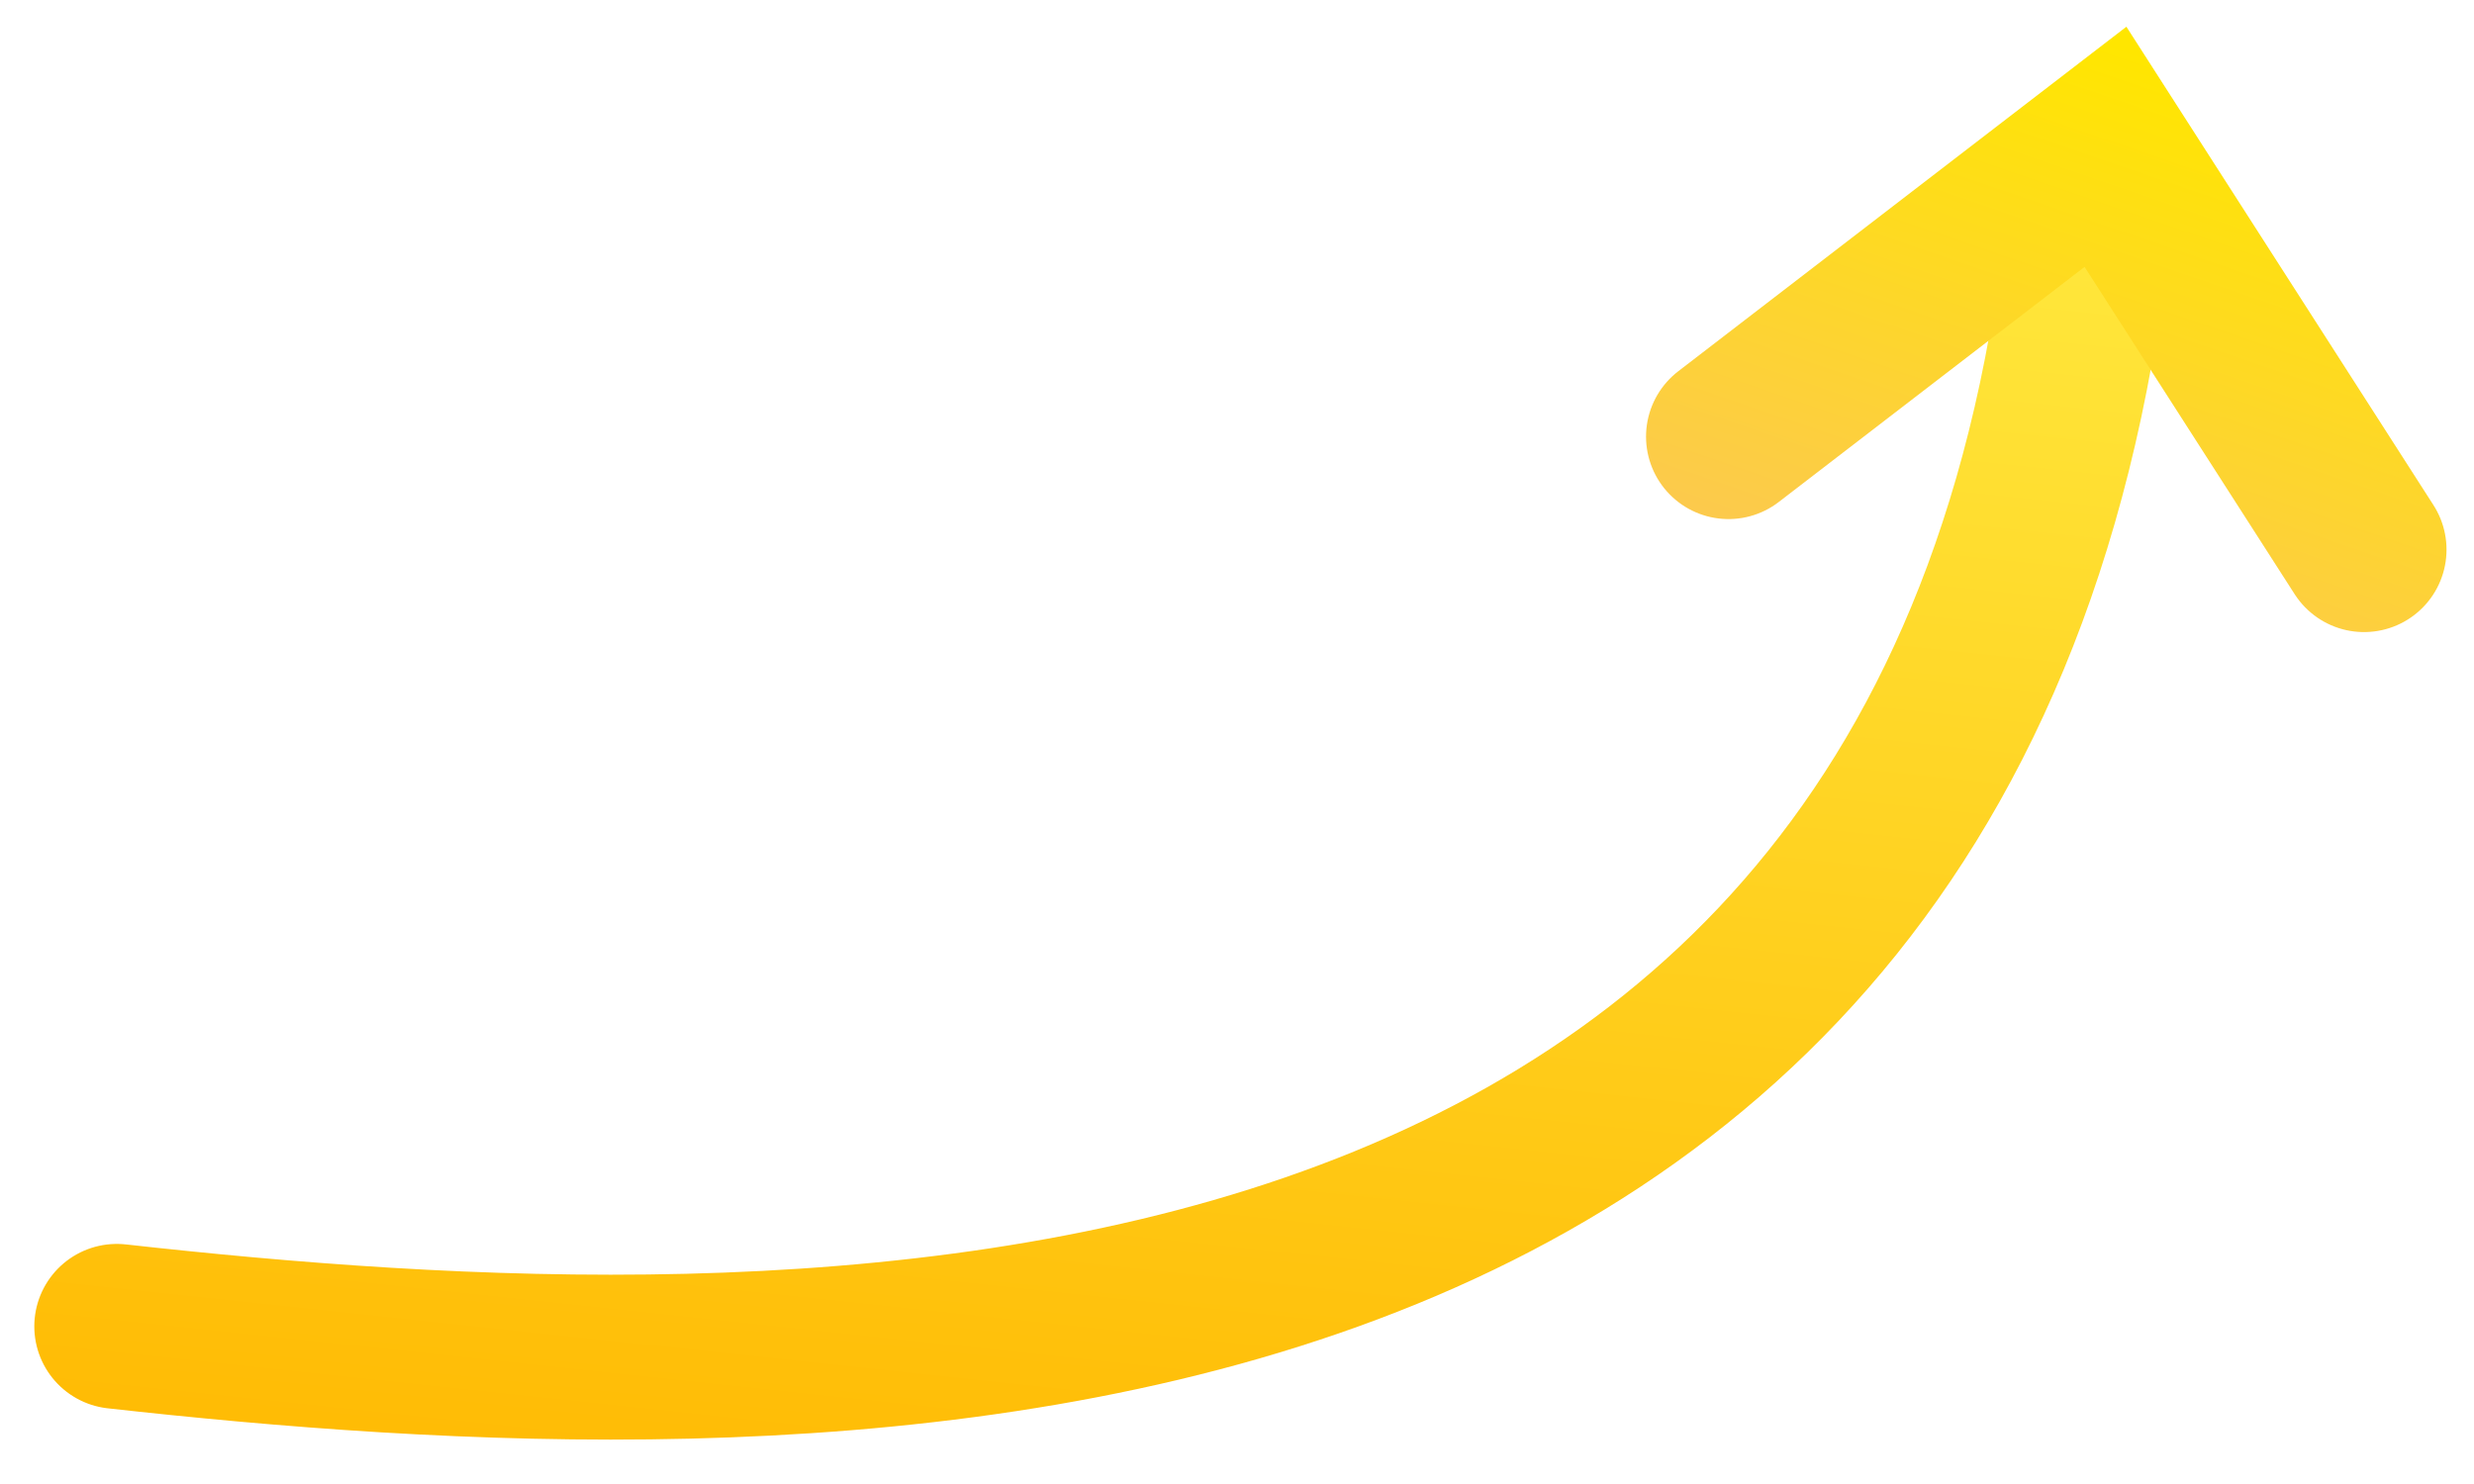
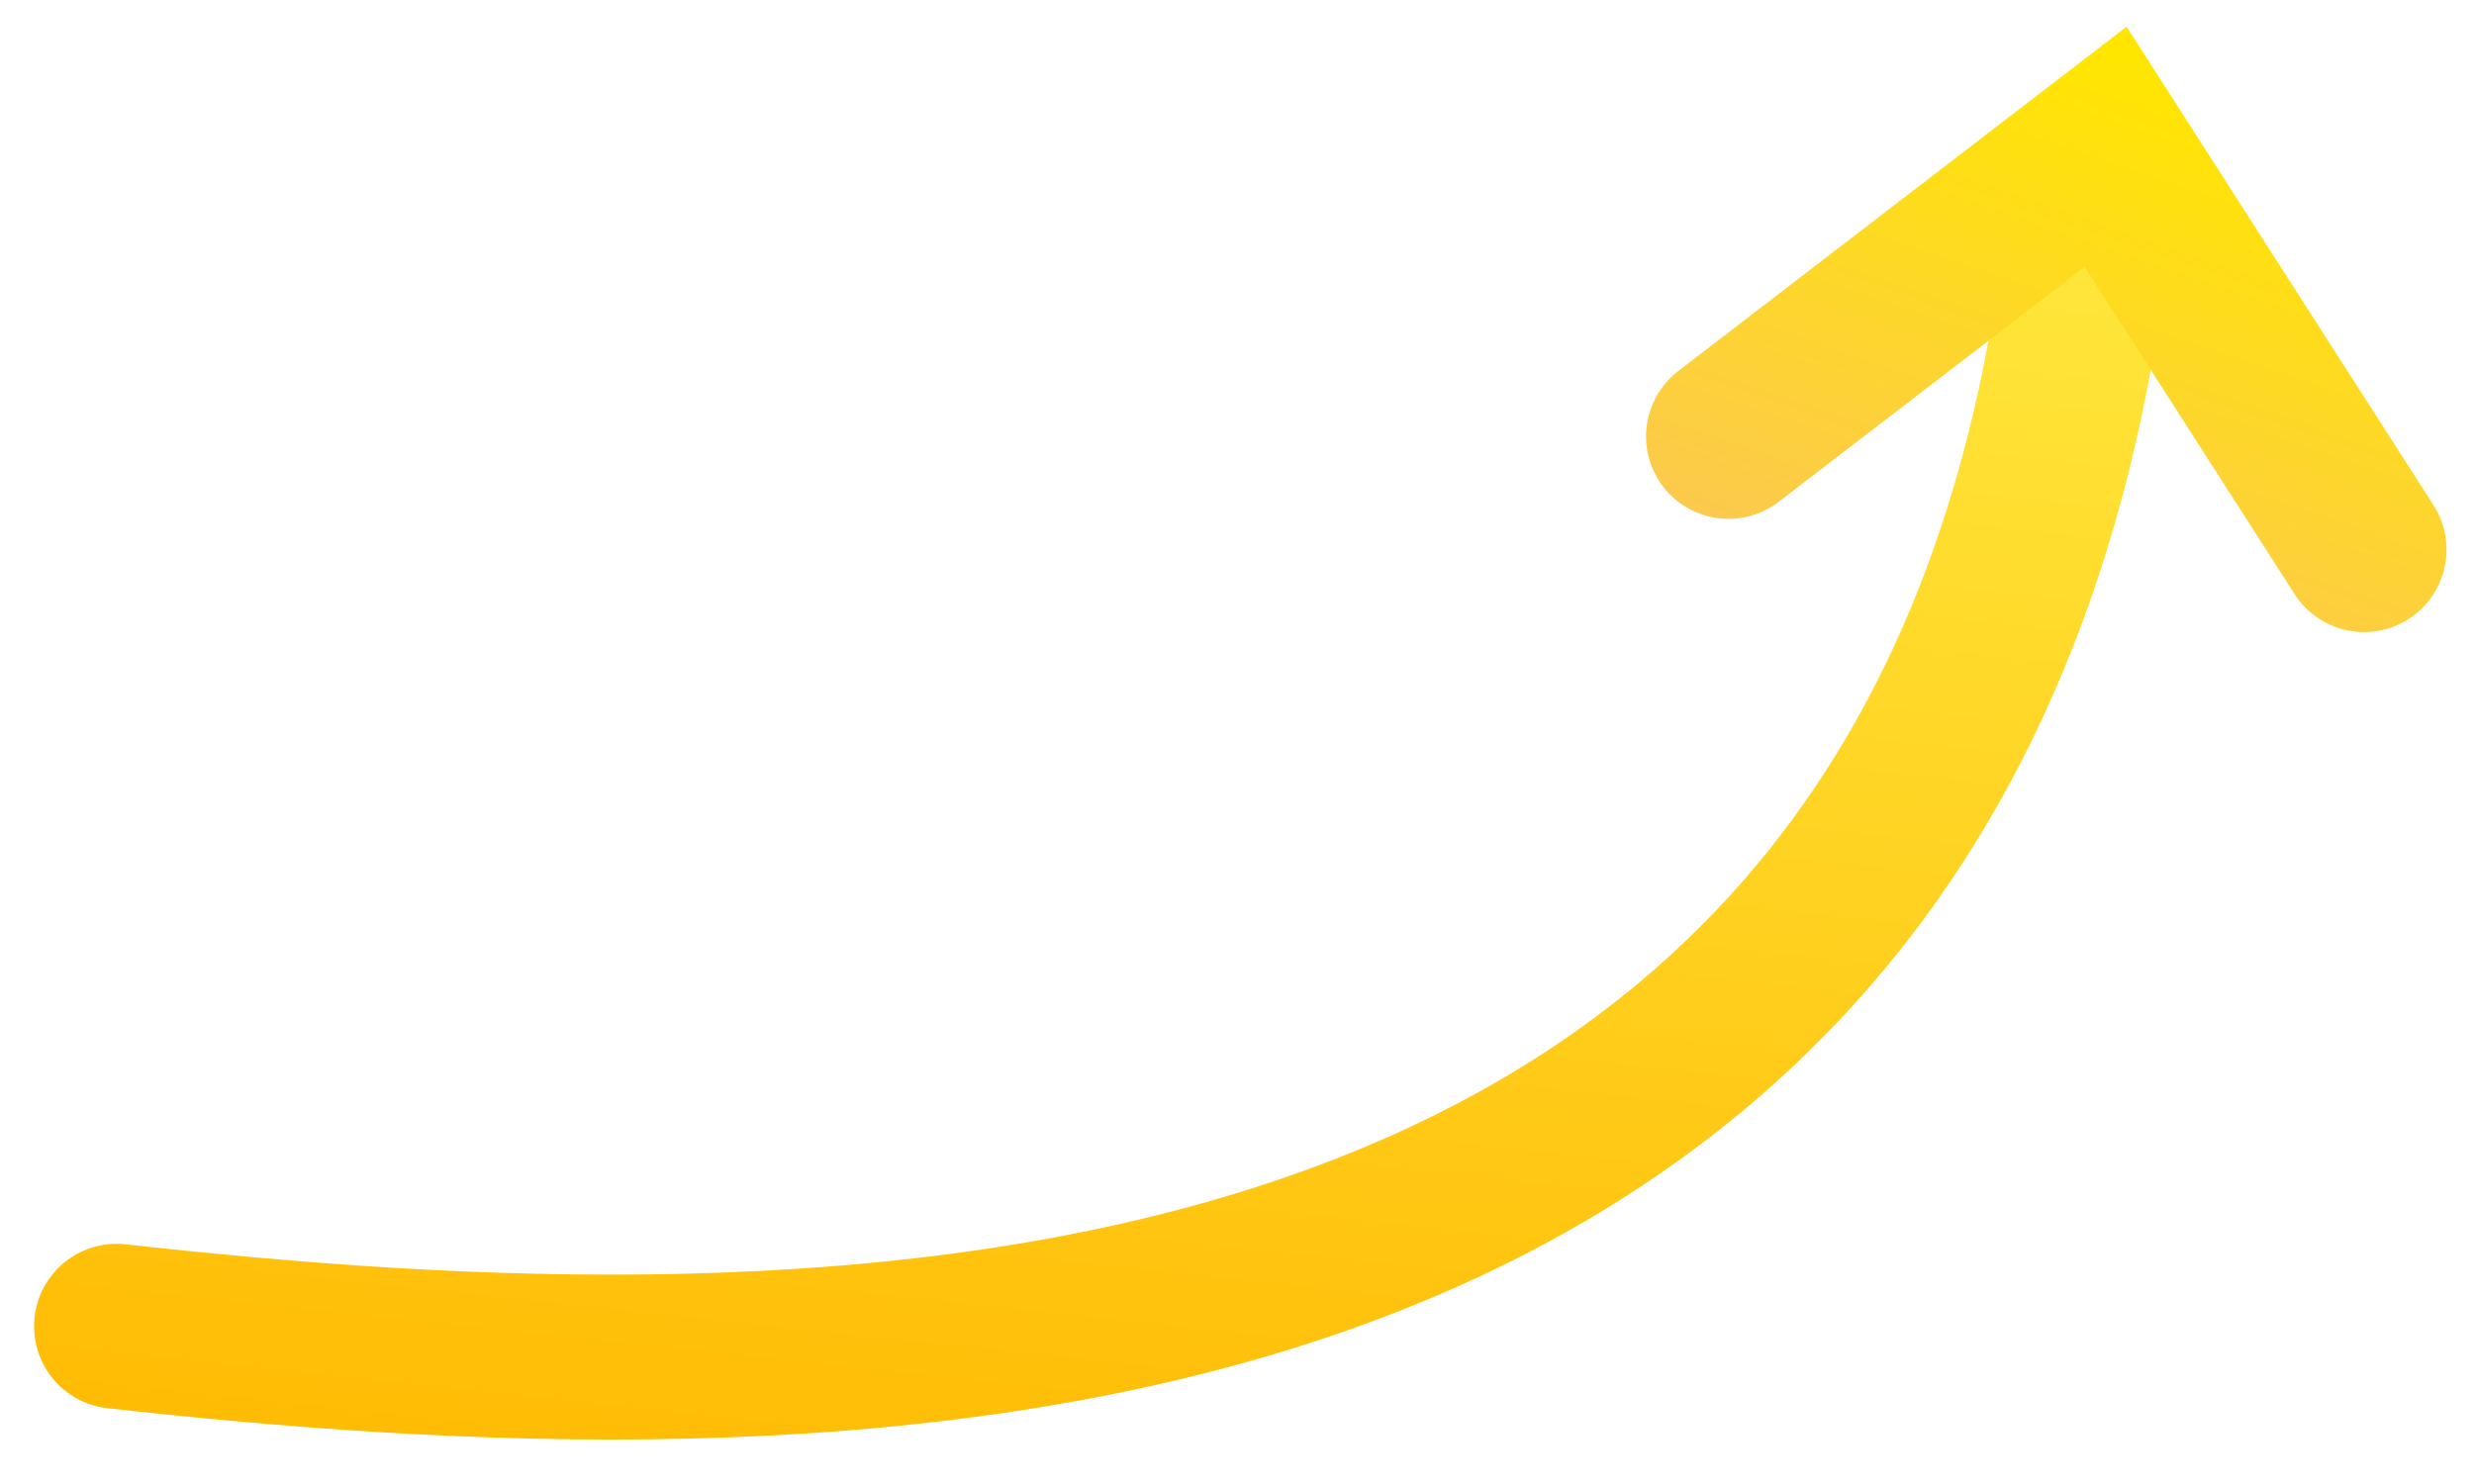
- <svg xmlns="http://www.w3.org/2000/svg" width="45" height="27" fill="none">
-   <path d="M2.124 24.132c11.959 1.33 34.035 2.197 35.945-20.915" stroke="url(#paint0_linear_77_2443)" stroke-width="3" stroke-linecap="round" />
-   <path d="M31.44 7.944l6.857-5.273L43 10" stroke="url(#paint1_linear_77_2443)" stroke-width="3" stroke-linecap="round" />
+ <svg xmlns="http://www.w3.org/2000/svg" fill="none" viewBox="0 0 45 27">
+   <path stroke="url(#a)" stroke-linecap="round" stroke-width="3" d="M2.12 24.13c11.96 1.33 34.04 2.2 35.95-20.91" />
+   <path stroke="url(#b)" stroke-linecap="round" stroke-width="3" d="M31.44 7.94l6.86-5.27L43 10" />
  <defs>
-     <linearGradient id="paint0_linear_77_2443" x1="21.538" y1="-.432" x2="18.346" y2="29.537" gradientUnits="userSpaceOnUse">
+     <linearGradient id="a" x1="21.54" x2="18.35" y1="-.43" y2="29.54" gradientUnits="userSpaceOnUse">
      <stop stop-color="#FFEC42" />
      <stop offset="1" stop-color="#FFB800" />
    </linearGradient>
-     <linearGradient id="paint1_linear_77_2443" x1="39" y1="1" x2="35.62" y2="10.859" gradientUnits="userSpaceOnUse">
+     <linearGradient id="b" x1="39" x2="35.62" y1="1" y2="10.86" gradientUnits="userSpaceOnUse">
      <stop stop-color="#FFE600" />
      <stop offset="1" stop-color="#FCCA4C" />
    </linearGradient>
  </defs>
</svg>
